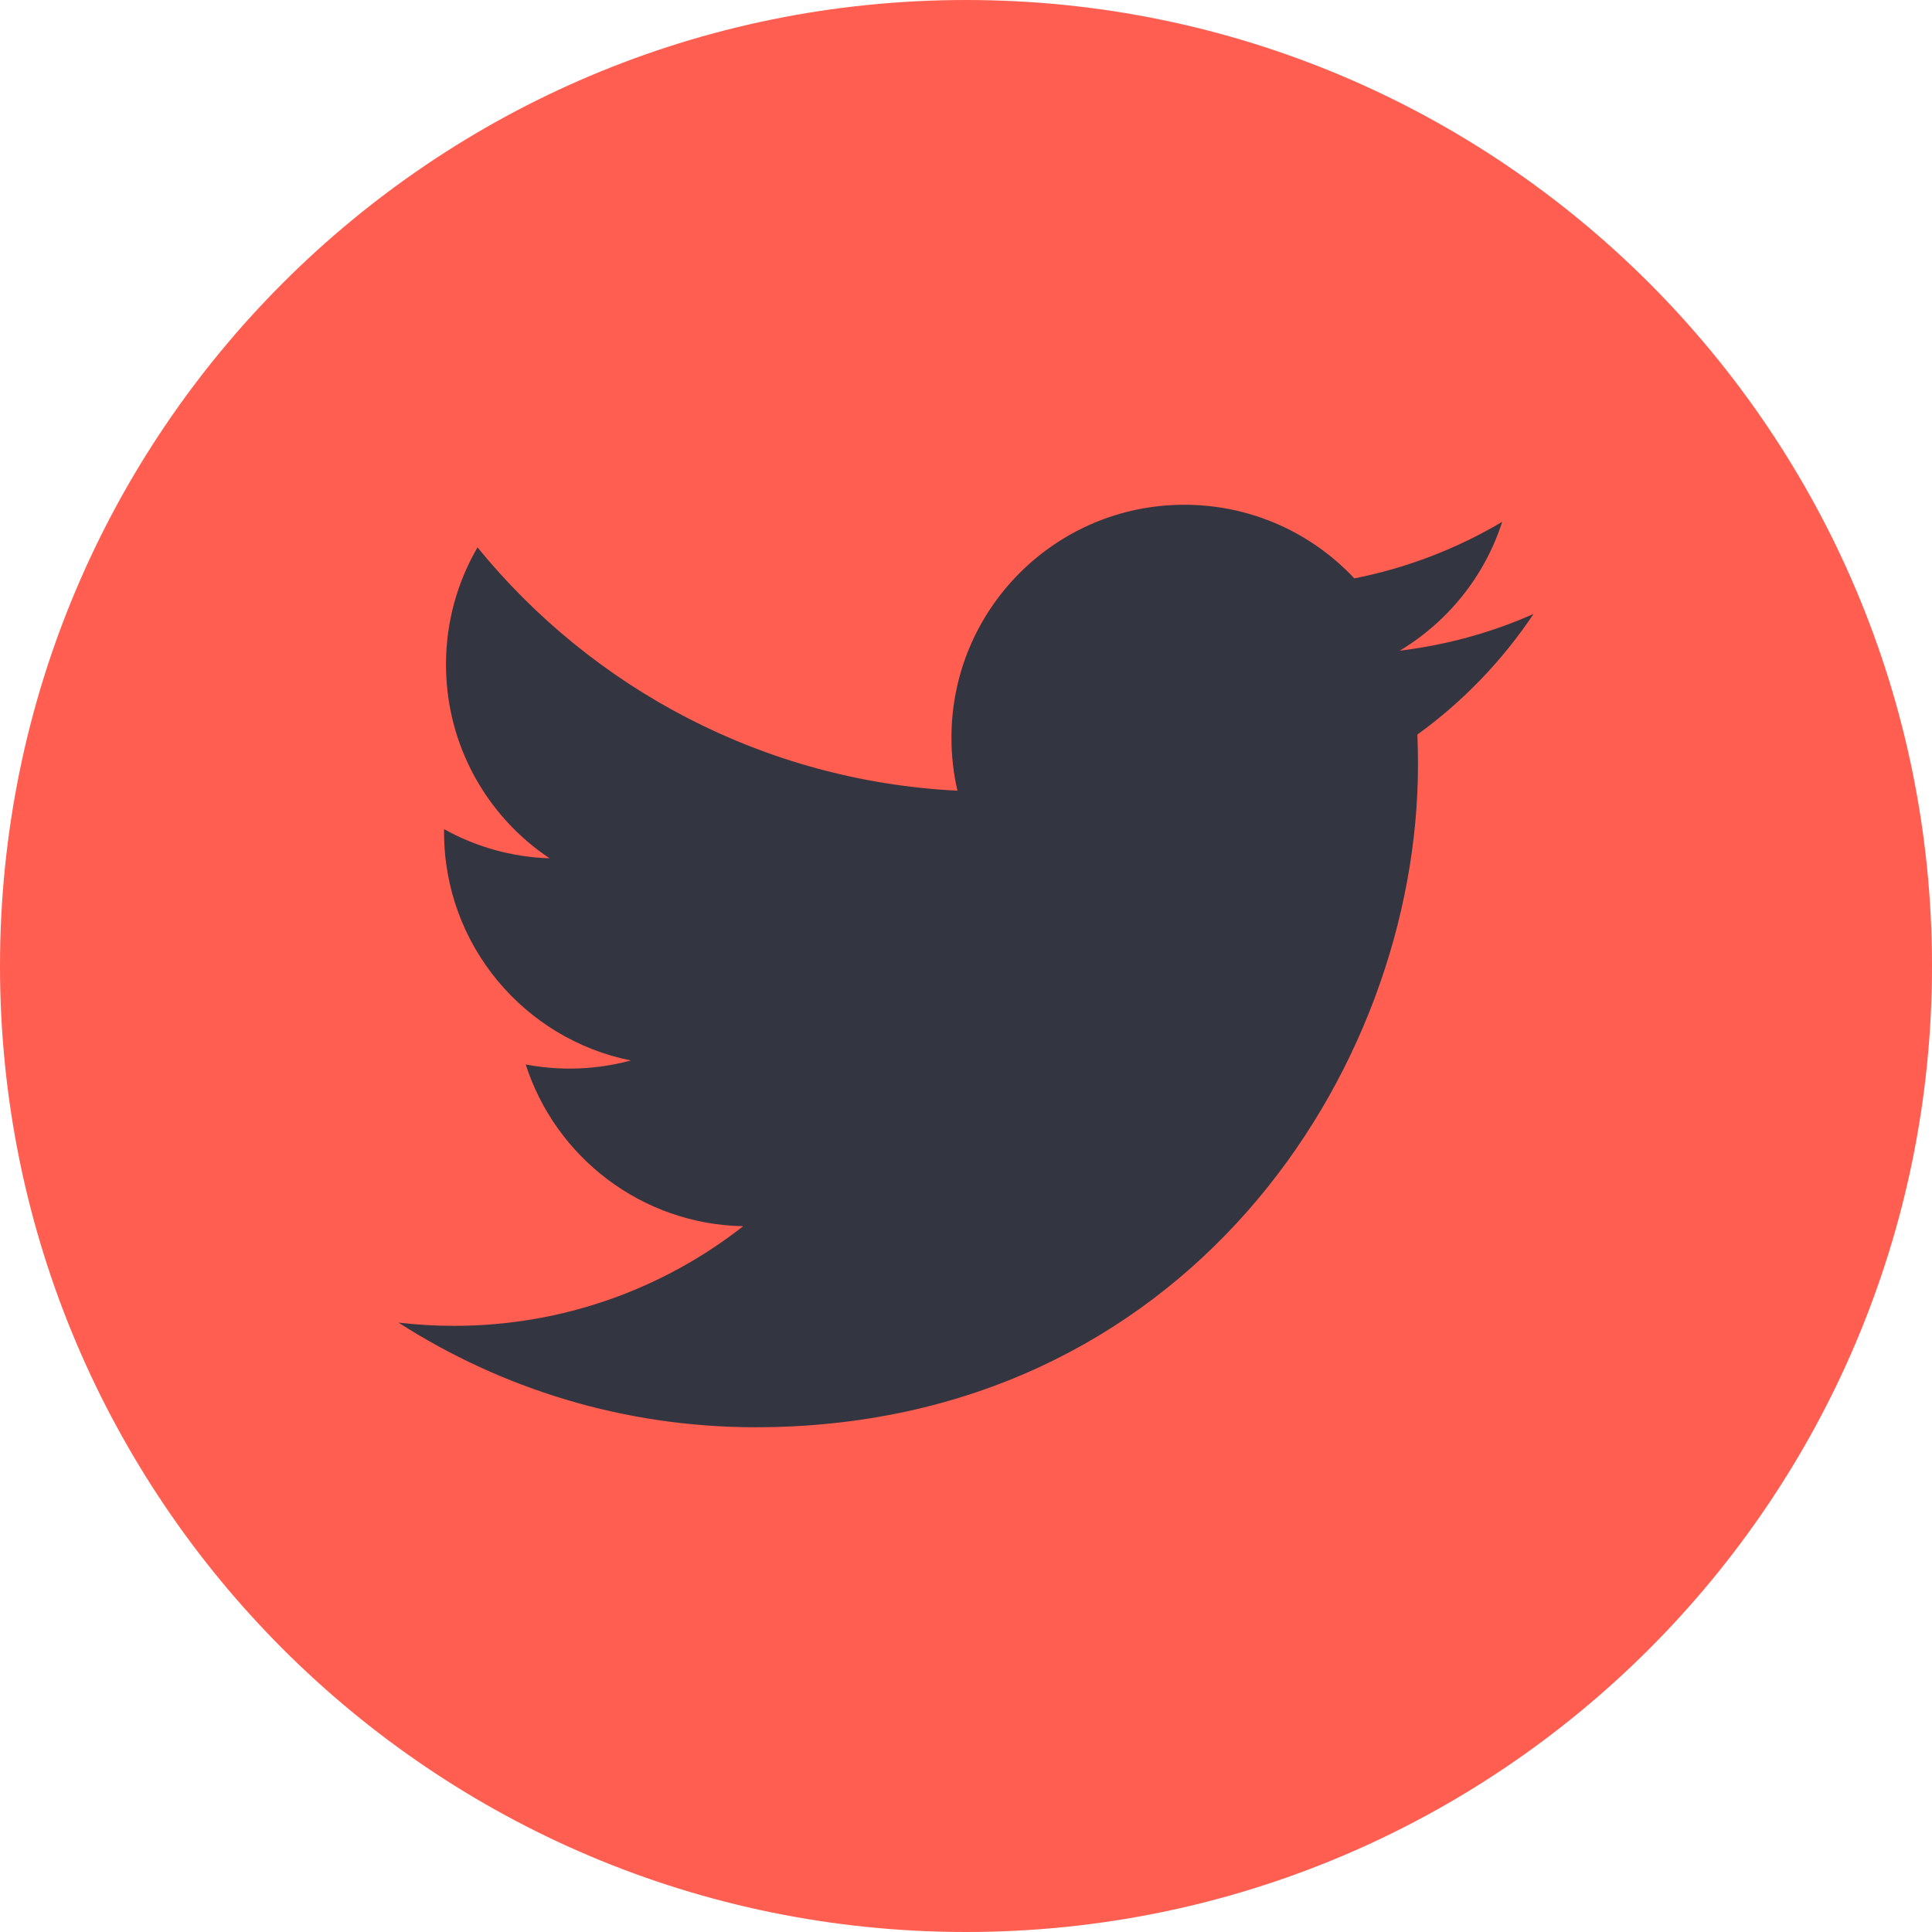
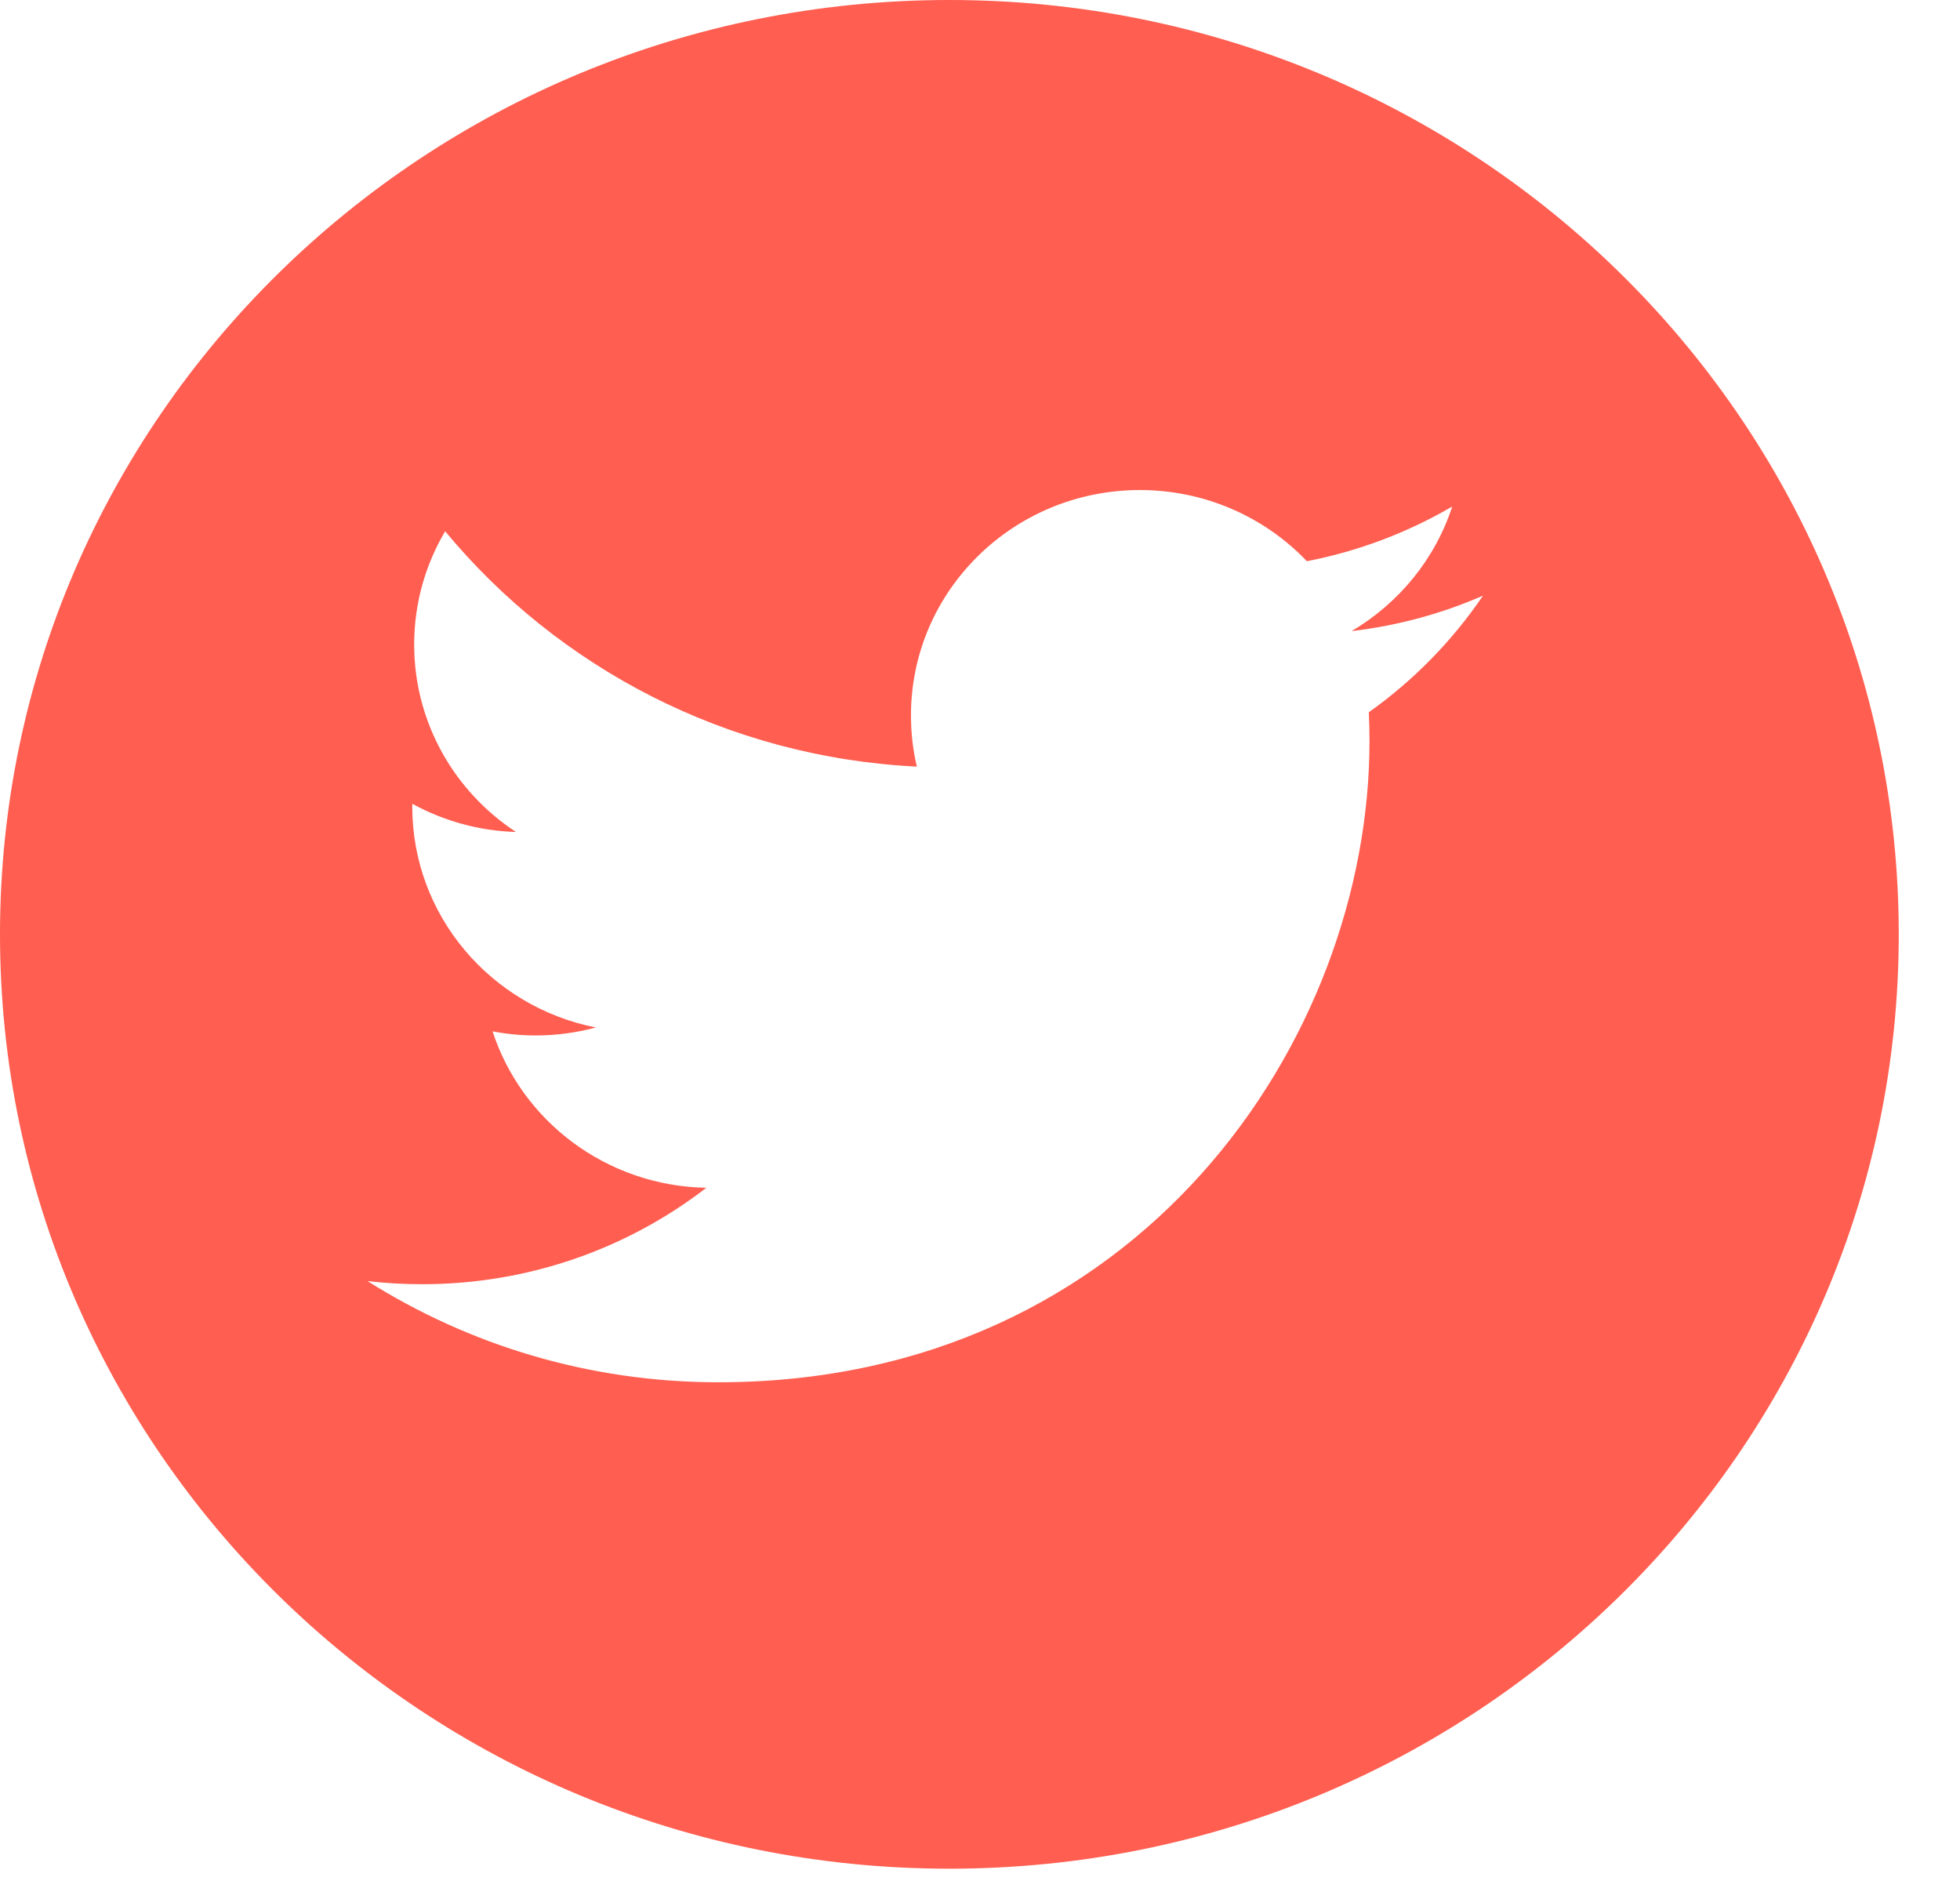
- <svg xmlns="http://www.w3.org/2000/svg" width="19px" height="19px" viewBox="0 0 19 19" version="1.1">
-   <g stroke="none" stroke-width="1" fill="none" fill-rule="evenodd">
-     <g transform="translate(-54, -13)">
-       <g transform="translate(54, 13)">
-         <g>
-           <path d="M19,9.5 C19,14.747 14.747,19 9.5,19 C4.253,19 0,14.747 0,9.5 C0,4.253 4.253,0 9.5,0 C14.747,0 19,4.253 19,9.5" fill="#ff5e50" />
-           <path d="M7.429,14.036 C11.642,14.036 13.945,10.546 13.945,7.52 C13.945,7.421 13.943,7.322 13.939,7.224 C14.386,6.901 14.775,6.497 15.081,6.038 C14.671,6.22 14.229,6.343 13.766,6.399 C14.239,6.115 14.602,5.666 14.773,5.132 C14.331,5.394 13.841,5.585 13.319,5.688 C12.901,5.242 12.306,4.964 11.647,4.964 C10.382,4.964 9.357,5.99 9.357,7.254 C9.357,7.434 9.377,7.609 9.416,7.776 C7.513,7.681 5.825,6.769 4.696,5.383 C4.499,5.722 4.386,6.115 4.386,6.535 C4.386,7.329 4.79,8.031 5.405,8.441 C5.029,8.429 4.676,8.326 4.367,8.154 C4.367,8.164 4.367,8.173 4.367,8.184 C4.367,9.293 5.156,10.219 6.204,10.429 C6.012,10.481 5.809,10.509 5.6,10.509 C5.453,10.509 5.309,10.495 5.17,10.468 C5.462,11.378 6.307,12.04 7.309,12.059 C6.525,12.673 5.538,13.039 4.465,13.039 C4.28,13.039 4.098,13.028 3.919,13.007 C4.932,13.657 6.136,14.036 7.429,14.036" fill="#333541" />
-         </g>
-       </g>
-     </g>
-   </g>
+ <svg xmlns="http://www.w3.org/2000/svg" width="32px" height="31px" viewBox="0 0 32 31" version="1.1">
+   <path d="M31,15.254 C31,23.678 24.06,30.507 15.5,30.507 C6.94,30.507 0,23.678 0,15.254 C0,6.829 6.94,0 15.5,0 C24.06,0 31,6.829 31,15.254 Z M11.728,22.566 C18.601,22.566 22.359,16.963 22.359,12.104 C22.359,11.945 22.356,11.786 22.348,11.628 C23.078,11.109 23.712,10.462 24.212,9.724 C23.543,10.017 22.822,10.214 22.067,10.303 C22.838,9.848 23.43,9.128 23.71,8.269 C22.988,8.69 22.188,8.997 21.337,9.162 C20.655,8.447 19.684,8 18.61,8 C16.546,8 14.873,9.647 14.873,11.677 C14.873,11.966 14.905,12.246 14.969,12.515 C11.864,12.362 9.11,10.898 7.268,8.673 C6.946,9.217 6.762,9.848 6.762,10.522 C6.762,11.797 7.421,12.924 8.424,13.582 C7.811,13.564 7.236,13.398 6.732,13.122 C6.731,13.138 6.731,13.153 6.731,13.169 C6.731,14.95 8.019,16.437 9.729,16.774 C9.415,16.858 9.085,16.904 8.744,16.904 C8.503,16.904 8.269,16.88 8.042,16.837 C8.517,18.298 9.897,19.361 11.532,19.391 C10.253,20.378 8.642,20.965 6.891,20.965 C6.59,20.965 6.292,20.948 6,20.914 C7.654,21.957 9.617,22.566 11.728,22.566 Z" fill="#ff5e50" />
</svg>
